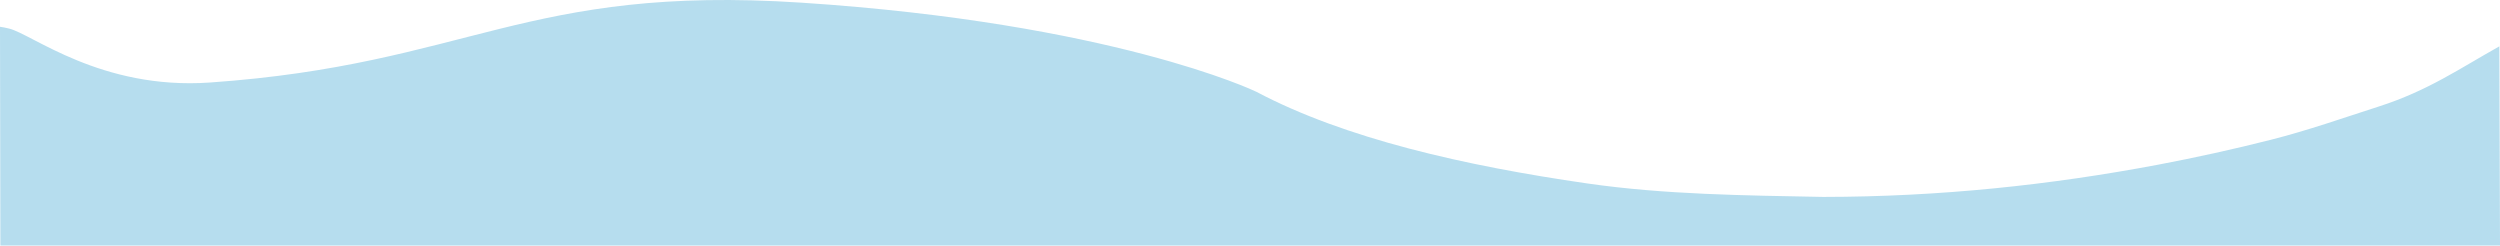
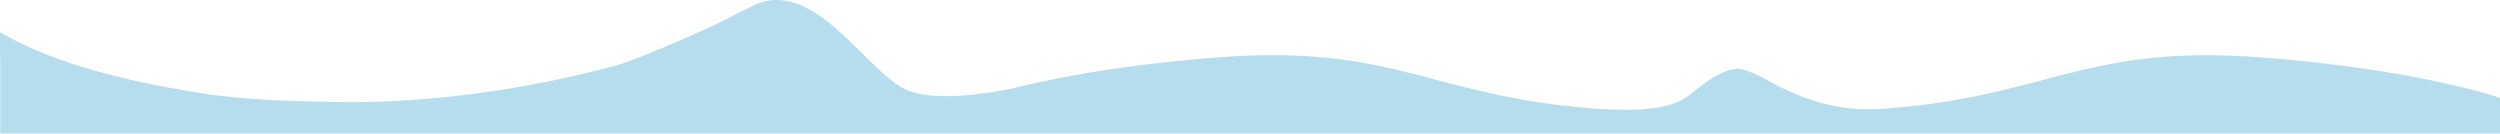
- <svg xmlns="http://www.w3.org/2000/svg" viewBox="0 0 2282 224.1">
+ <svg xmlns="http://www.w3.org/2000/svg" viewBox="0 0 4783.92 255.49">
  <defs>
    <style>.cls-1{fill:#b6ddee;}</style>
  </defs>
  <g id="Layer_2" data-name="Layer 2">
    <g id="Layer_1-2" data-name="Layer 1">
-       <path class="cls-1" d="M2281.41,42.31c-35.92,20-64.8,40.37-110,54.89-32.49,10.45-64.31,21.7-98.52,30.38q-50.22,12.75-102.91,22.74c-98.2,18.53-199.29,29.32-305.73,29.43-71.52-1.38-144.62-2.08-215.32-12.29-111.76-16.12-221.35-40.93-302-83.62-2.07-1.09-132.29-62.81-415.29-81.4C479-14.16,428.43,58.7,191.73,75.32,92.06,82.32,28.84,30.8,8.17,26.05A78.82,78.82,0,0,0,0,24.43L.35,224.1H2282Z" />
+       <path class="cls-1" d="M4326.73,109.83c-339.15-25.84-407.33,76-725.32,98.45-94,6.64-163.89-25.7-206.78-47.78v0s-49.1-29.24-69.15-28.87c-23.63.44-50.73,17.33-76.42,37.26s-47.91,49.49-192.1,39.26c-318-22.58-386.16-124.29-725.31-98.45-190.17,14.49-322.08,41.43-393.73,59.41-53.57,10.93-145.19,24.68-198.35,4.86-78.48-29.27-178.8-219-296.24-164-20.92,9.78-44.23,21.59-68.42,34.37-69.83,32.52-165,72.59-195.41,80.81q-63.55,17.22-130.22,30.72c-124.26,25-252.18,39.6-386.87,39.76-90.5-1.87-183-2.82-272.47-16.6C248.53,157.2,109.85,123.7,7.77,66c-2.62-1.48-5.2-3-7.77-4.49v47.37l.44.24V255.49H4783.91V187.3S4628.82,132.85,4326.73,109.83Z" />
    </g>
  </g>
</svg>
